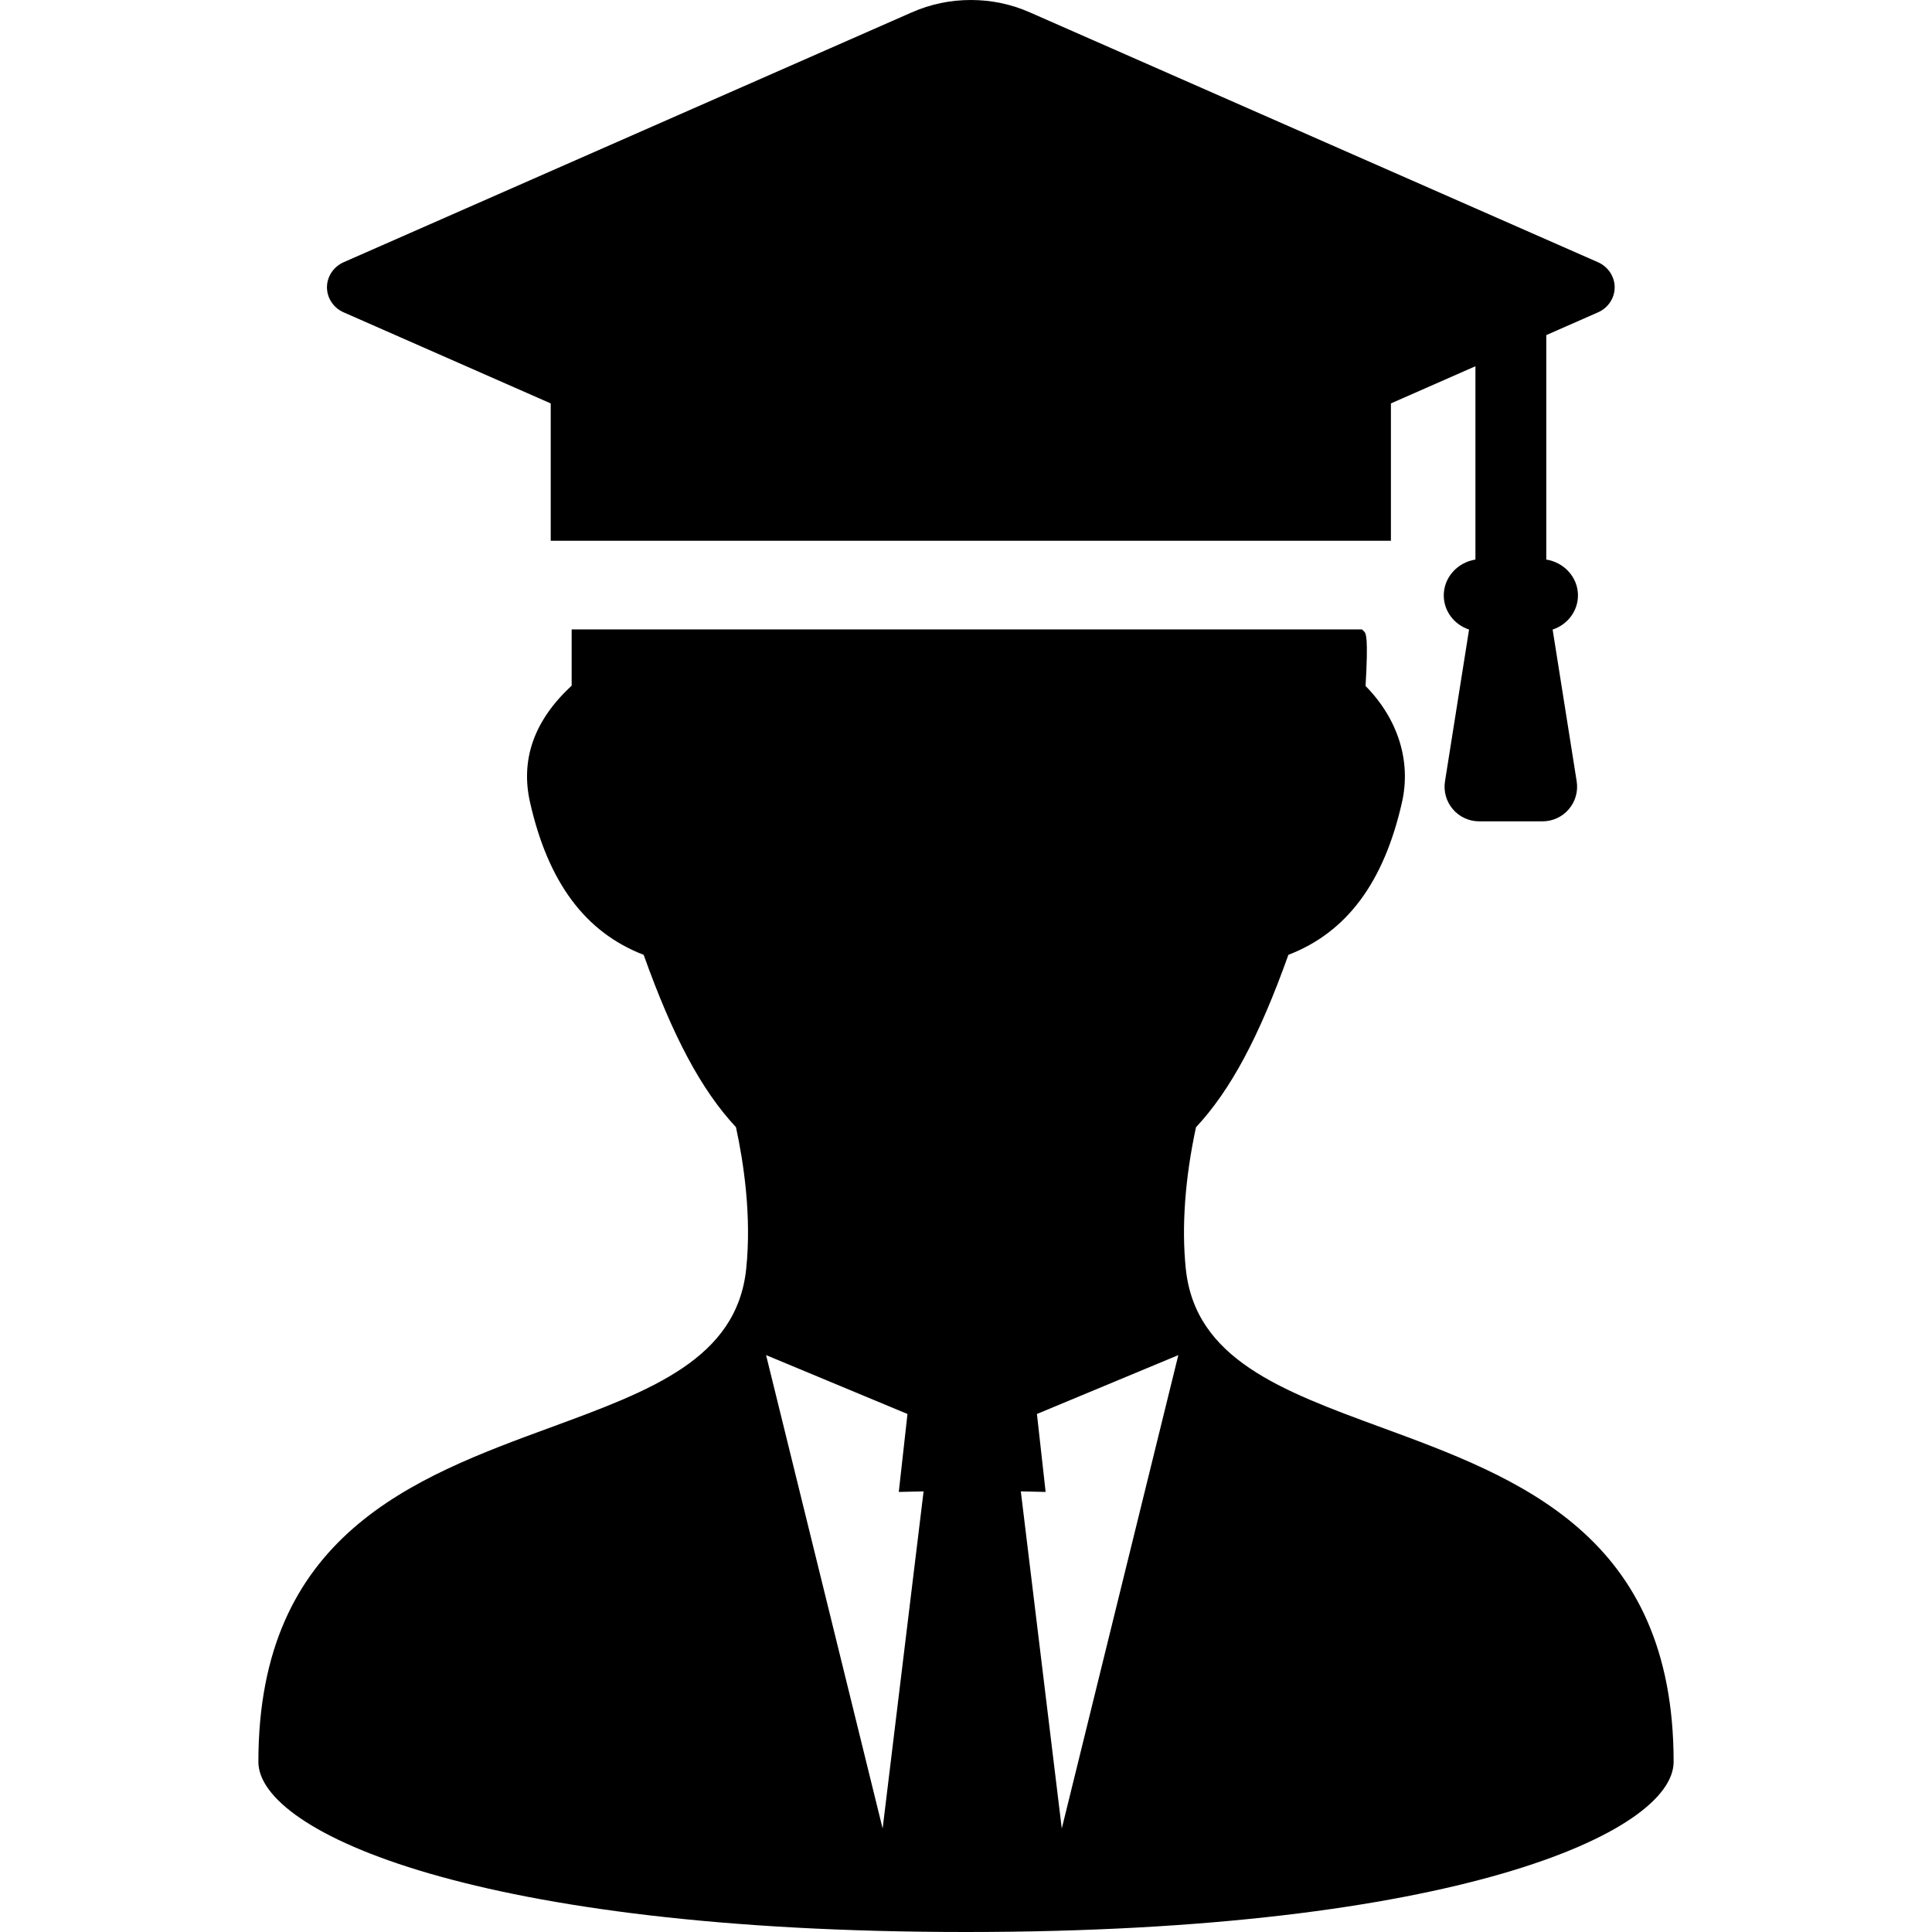
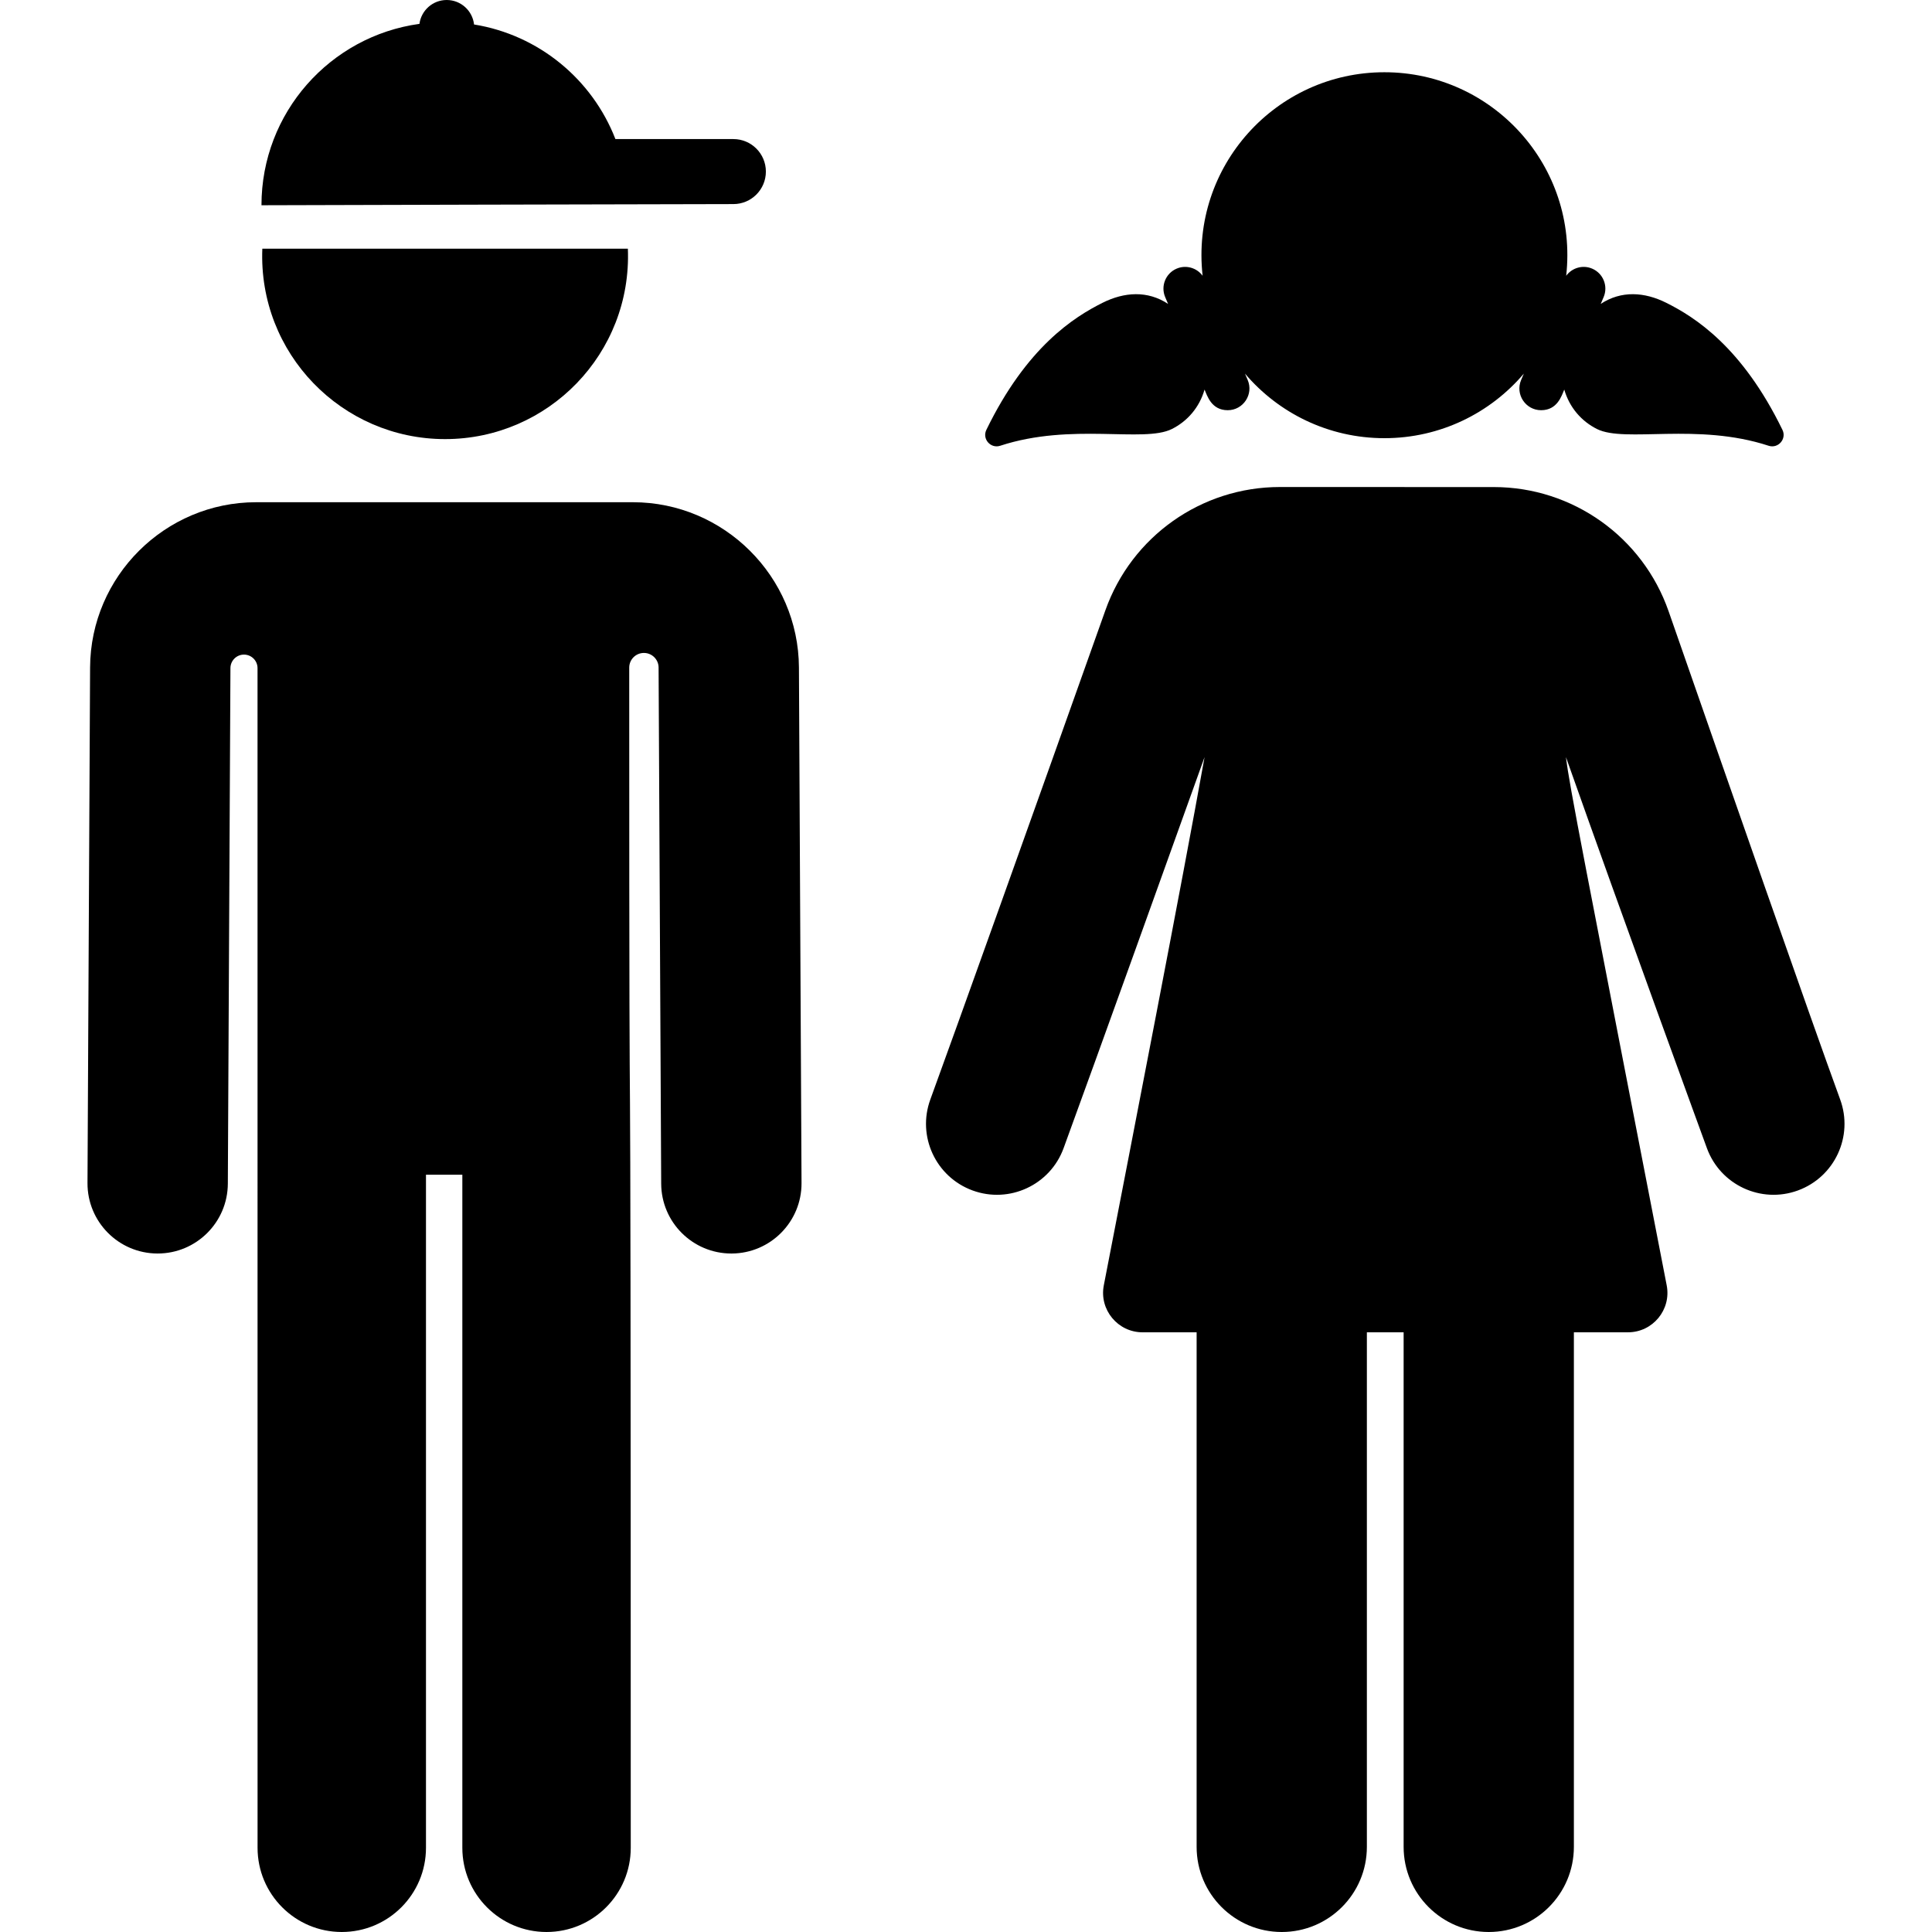
- <svg xmlns="http://www.w3.org/2000/svg" height="800px" width="800px" version="1.1" id="_x32_" viewBox="0 0 512 512" xml:space="preserve">
-   <style type="text/css">
- 	.st0{fill:#000000;}
- </style>
+ <svg xmlns="http://www.w3.org/2000/svg" fill="#000000" height="800px" width="800px" version="1.1" id="Layer_1" viewBox="0 0 512.001 512.001" xml:space="preserve">
  <g>
-     <path class="st0" d="M366.042,378.266c-26.458-9.72-49.309-18.113-51.793-42.026c-1.149-11.024-0.214-23.982,2.702-37.507   c9.144-9.798,16.72-23.936,24.484-45.691c15.458-5.955,25.31-19.192,30.109-40.442c2.461-10.885-1.058-22.073-9.655-30.807   c0.773-13.206,0.095-13.928-0.402-14.456l-0.542-0.536H151.497v14.914c-9.897,9.115-13.61,19.503-11.038,30.885   c4.794,21.242,14.648,34.48,30.12,40.442c7.762,21.754,15.332,35.885,24.464,45.675c2.06,9.518,4.158,23.61,2.71,37.523   c-2.484,23.913-25.336,32.306-51.795,42.026c-36.32,13.338-77.484,28.462-77.484,88.641C68.474,485.634,126.653,512,256,512   c129.347,0,187.526-26.366,187.526-45.093C443.526,406.729,402.362,391.605,366.042,378.266z M233.908,484.578L203.021,359.12   l37.47,15.598l-2.302,20.66l6.572-0.148L233.908,484.578z M277.101,395.378l-2.302-20.66l37.47-15.598l-30.887,125.458   l-10.854-89.348L277.101,395.378z" />
-     <path class="st0" d="M91.083,82.779l54.864,24.13v36.397h222.66v-36.397l22.395-9.852v51.234c-4.75,0.753-8.389,4.728-8.389,9.495   c0,4.146,2.741,7.74,6.704,9.053l-6.378,40.217c-0.421,2.663,0.34,5.357,2.081,7.392c1.739,2.042,4.28,3.214,6.972,3.214h16.792   c2.692,0,5.233-1.172,6.968-3.214c1.745-2.034,2.506-4.728,2.085-7.392l-6.374-40.217c3.969-1.312,6.714-4.907,6.714-9.053   c0-4.767-3.643-8.742-8.397-9.495V88.804l13.686-6.017c2.696-1.172,4.439-3.789,4.439-6.654c0-2.85-1.739-5.458-4.433-6.646   L272.931,3.284C267.987,1.102,262.72,0,257.273,0c-5.446,0-10.712,1.102-15.652,3.284L91.081,69.487   c-2.692,1.188-4.431,3.796-4.431,6.646C86.649,79.006,88.392,81.614,91.083,82.779z" />
+     <g>
+       <path d="M166.393,65.905h-0.022H69.519c-1.113,27.752,21.072,50.462,48.437,50.462C145.32,116.367,167.506,93.655,166.393,65.905z    " />
+     </g>
+   </g>
+   <g>
+     <g>
+       <path d="M211.727,176.884c-0.121-24.113-19.87-43.789-44.009-43.789H67.883c-24.144,0-43.888,19.643-44.009,43.788    c-0.026,5.065-0.66,131.377-0.687,136.622c-0.052,10.27,8.232,18.638,18.503,18.689c0.032,0,0.064,0,0.096,0    c10.226,0,18.542-8.265,18.594-18.503c0.028-5.451,0.662-131.824,0.687-136.622c0-0.013,0-0.028,0-0.041    c0.022-1.975,1.636-3.562,3.611-3.551c1.975,0.011,3.57,1.616,3.57,3.591c0.001,46.478,0.009,312.615,0.009,312.615    c0,12.324,9.992,22.316,22.316,22.316c12.324,0,22.316-9.992,22.316-22.316V311.311h9.635v178.373    c0,12.324,9.992,22.316,22.316,22.316s22.316-9.992,22.316-22.316c0-306.176-0.405-115.615-0.405-312.756    c0-2.149,1.742-3.892,3.892-3.892c2.149,0,3.892,1.742,3.893,3.891c0,0.048,0,0.095-0.001,0.144c0,0,0.613,121.932,0.687,136.622    c0.051,10.239,8.367,18.503,18.594,18.503c0.031,0,0.065,0,0.096,0c10.27-0.051,18.555-8.419,18.503-18.689    C212.387,308.26,211.752,181.946,211.727,176.884z" />
+     </g>
+   </g>
+   <g>
+     <g>
+       <path d="M194.35,36.855c-6.049,0-24.572,0-31.259,0c-6.128-15.801-20.28-27.593-37.463-30.368C125.226,2.839,122.136,0,118.38,0    c-3.698,0-6.746,2.755-7.223,6.323c-23.647,3.254-41.864,23.53-41.864,48.07c0,0,110.688-0.308,125.057-0.308    c4.758,0,8.615-3.856,8.615-8.615C202.966,40.712,199.109,36.855,194.35,36.855z" />
+     </g>
+   </g>
+   <g>
+     <g>
+       <path d="M487.666,291.373c-8.02-21.948-30.132-85.363-45.465-129.371c-6.861-19.694-25.444-32.917-46.299-32.925    c-19.028-0.007-37.952-0.012-56.732-0.012c-20.767,0-39.27,13.076-46.221,32.644c-19.033,53.578-39.727,111.405-46.401,129.665    c-3.565,9.751,1.449,20.547,11.201,24.113c9.742,3.563,20.544-1.444,24.112-11.201c8.944-24.458,28.874-79.962,37.361-103.648    c-5.962,33.322-19.283,101.691-26.702,139.995c-1.253,6.466,3.733,12.441,10.252,12.441c4.045,0,8.915,0,14.346,0v136.367    c0,12.459,10.1,22.56,22.559,22.56c12.459,0,22.559-10.1,22.559-22.56V353.073c3.243,0,6.498,0,9.741,0v136.368    c0,12.459,10.1,22.56,22.559,22.56c12.459,0,22.559-10.1,22.559-22.56V353.073c5.431,0,10.303,0,14.346,0    c6.555,0,11.504-5.983,10.253-12.441c-22.159-114.305-25.714-131.918-26.702-139.995c15.056,42.624,37.099,102.931,37.361,103.648    c3.564,9.749,14.356,14.766,24.112,11.201C486.216,311.92,491.232,301.125,487.666,291.373z" />
+     </g>
+   </g>
+   <g>
+     <g>
+       <path d="M472.369,113.917c-10.683-21.963-23.203-29.881-30.799-33.675c-5.761-2.878-11.906-3.293-17.358,0.294l0.765-1.795    c1.246-2.924-0.116-6.305-3.04-7.551c-2.504-1.067-5.335-0.21-6.881,1.892c3.248-29.021-19.466-53.937-48.174-53.937    c-28.76,0-51.416,24.969-48.175,53.936c-1.546-2.102-4.374-2.957-6.88-1.891c-2.924,1.246-4.285,4.626-3.04,7.551l0.765,1.795    c-5.45-3.588-11.595-3.173-17.357-0.295c-7.595,3.795-20.117,11.712-30.799,33.675c-1.17,2.41,1.135,5.047,3.675,4.213    c18.894-6.198,38.022-0.707,45.476-4.43c4.121-2.059,7.31-5.716,8.674-10.46c0.712,1.672,1.819,5.471,6.137,5.471    c4.105,0,6.912-4.21,5.293-8.012l-0.717-1.683c8.894,10.462,22.142,17.107,36.95,17.107s28.056-6.646,36.95-17.108l-0.717,1.683    c-1.619,3.802,1.185,8.012,5.293,8.012c4.31,0,5.429-3.809,6.137-5.47c1.361,4.727,4.539,8.393,8.674,10.459    c7.454,3.724,26.581-1.768,45.476,4.43C471.235,118.962,473.54,116.325,472.369,113.917z" />
+     </g>
  </g>
</svg>
